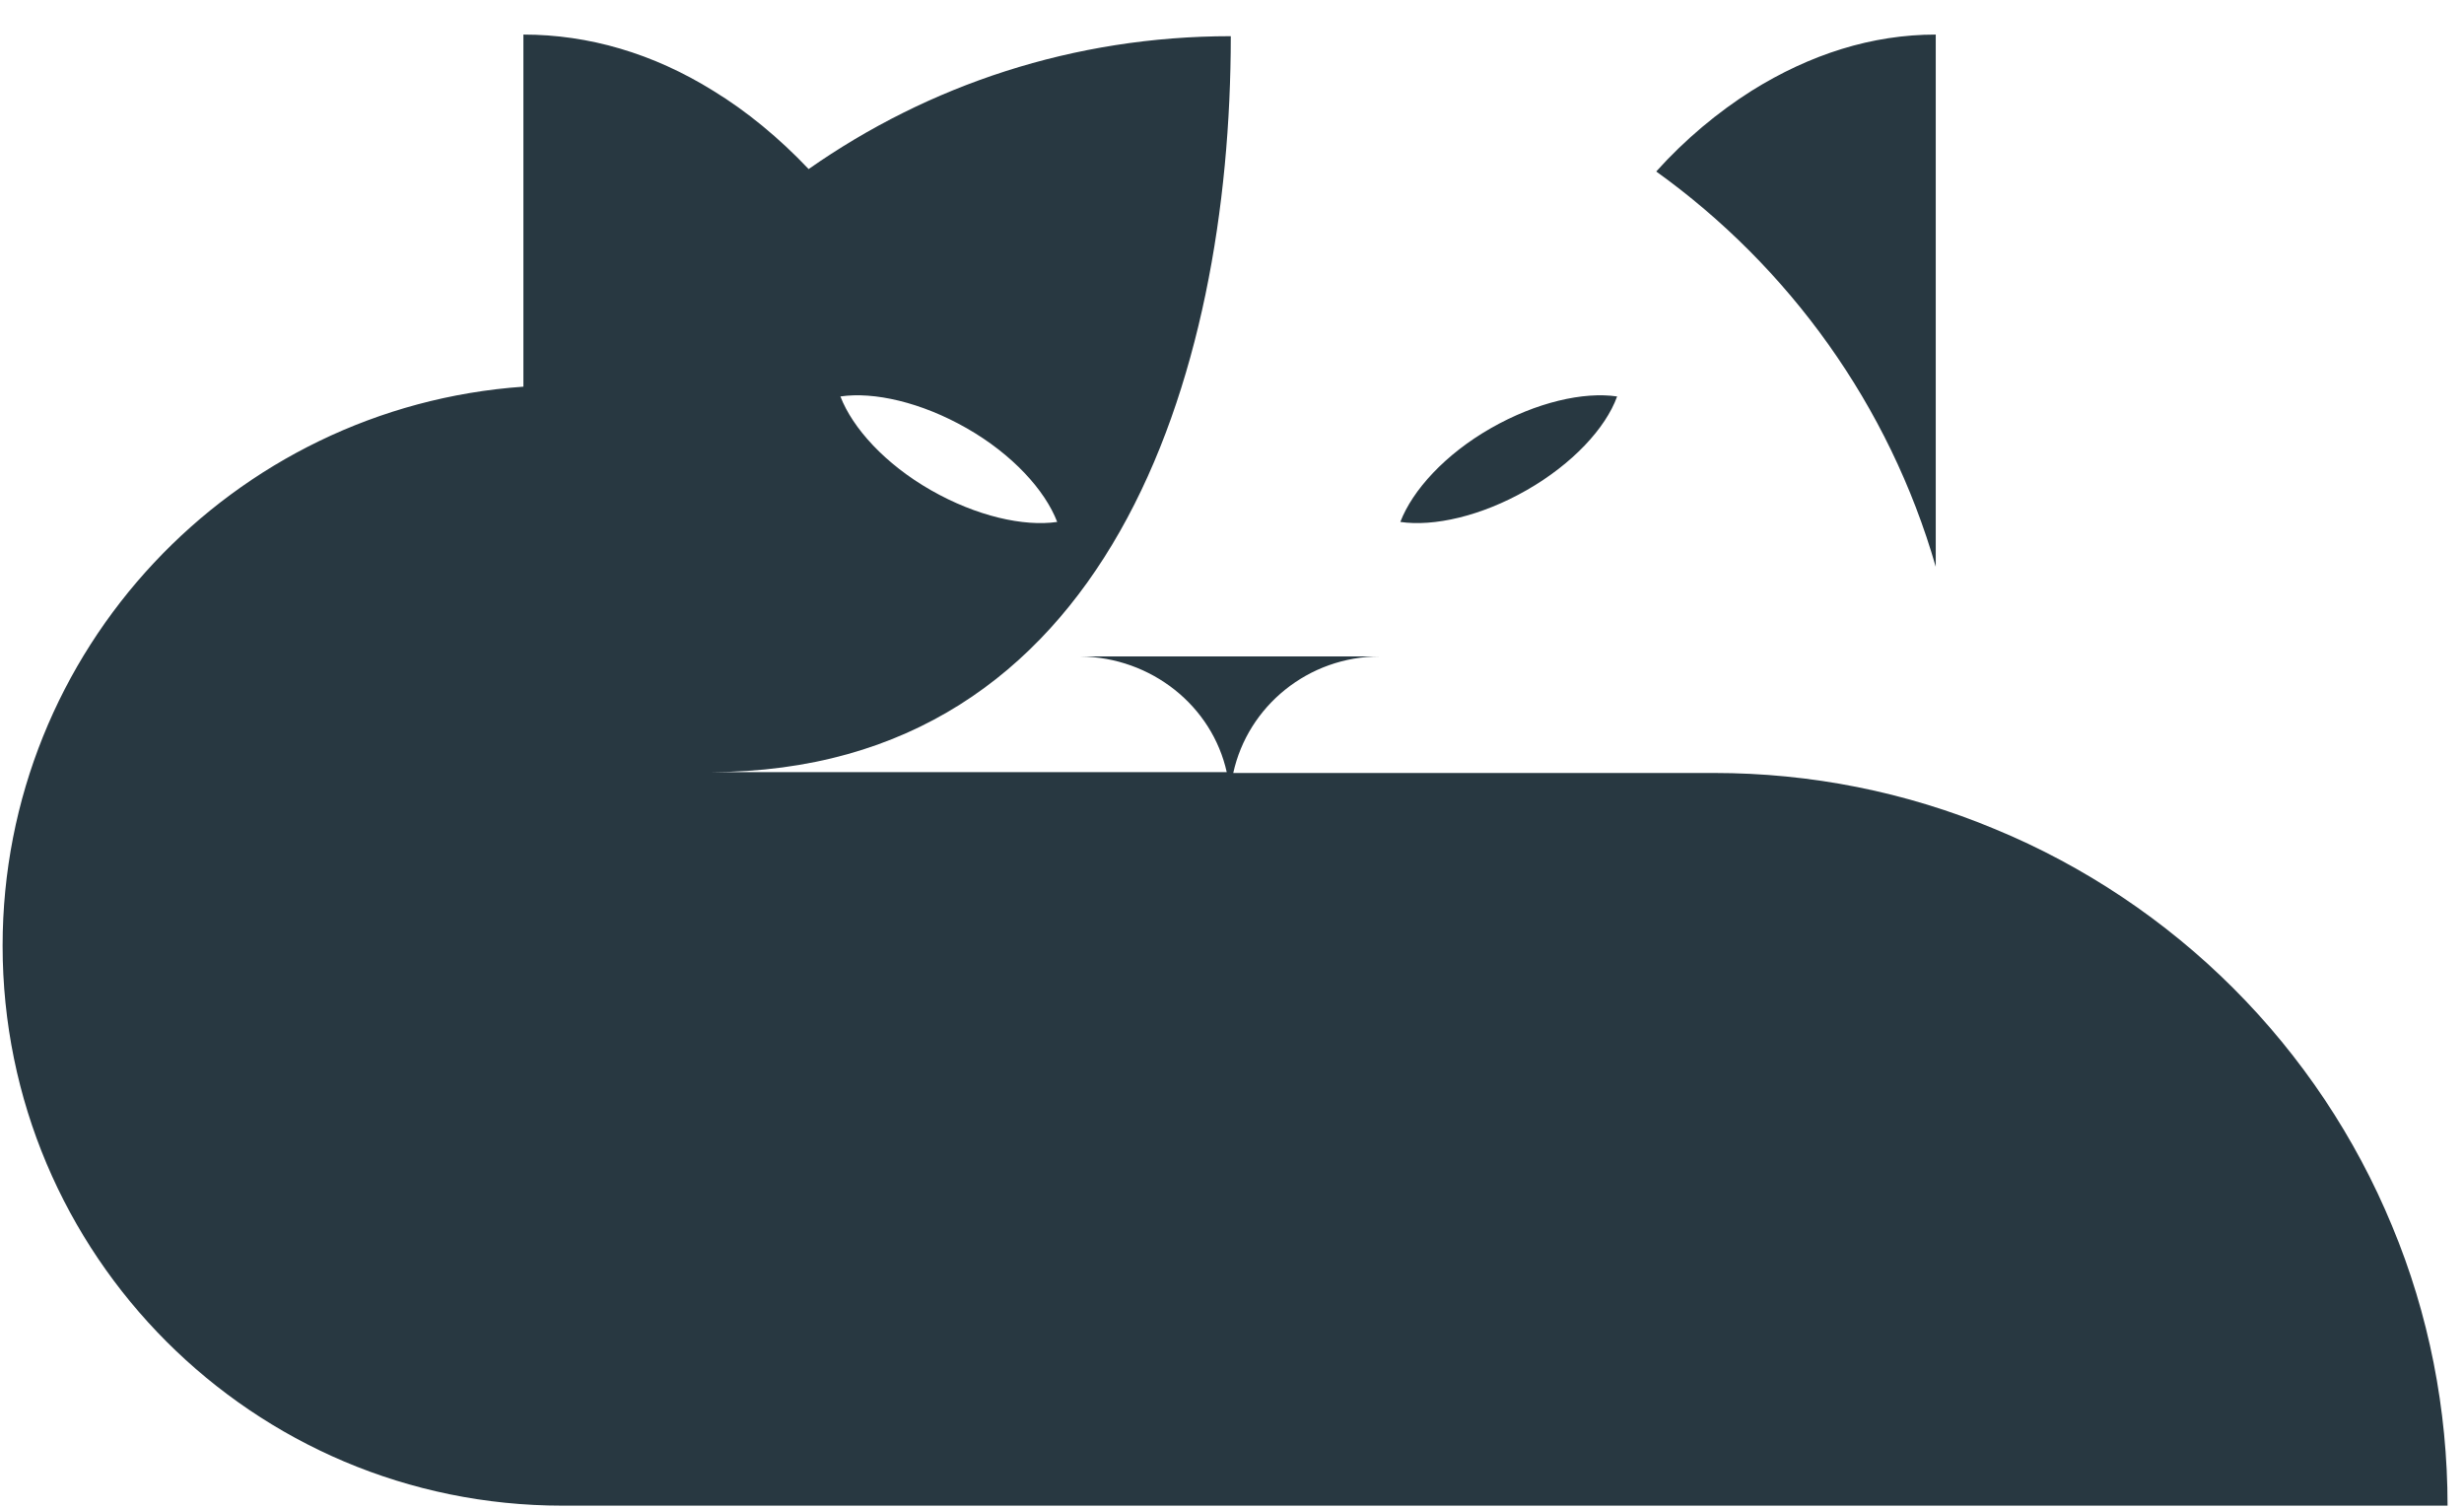
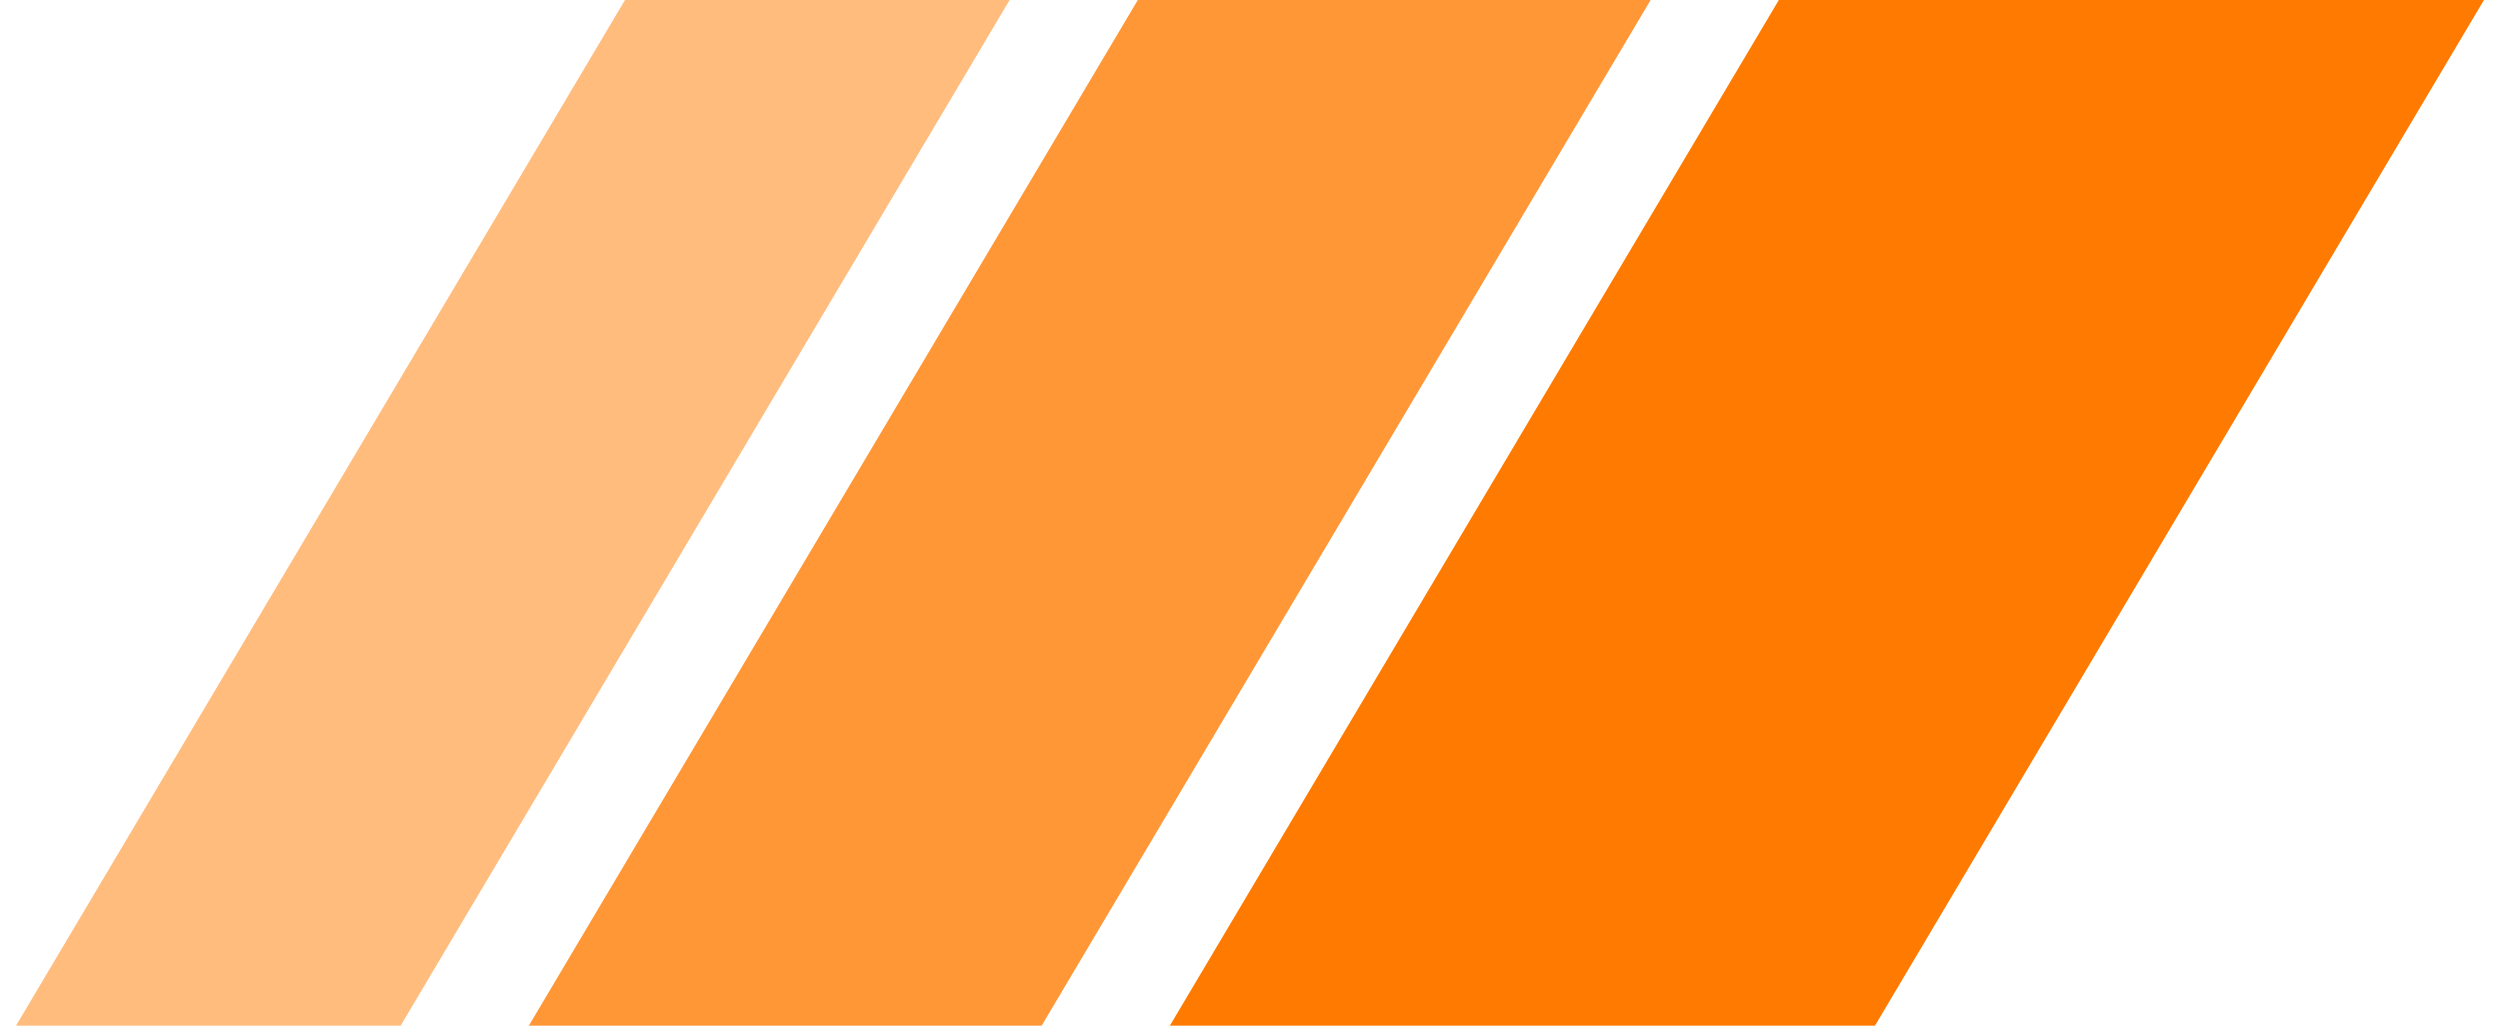
- <svg xmlns="http://www.w3.org/2000/svg" width="67" height="41" viewBox="0 0 67 41" fill="none">
-   <path d="M45.035 4.663C45.833 3.777 46.719 3.045 47.628 2.469C49.224 1.472 50.908 0.94 52.636 0.94V15.411C51.373 11.023 48.648 7.256 45.035 4.663ZM66.553 40.94H15.296C6.875 40.94 0.071 34.115 0.071 25.716C0.071 17.671 6.321 11.068 14.232 10.514V0.94C16.005 0.94 17.756 1.45 19.395 2.469C20.304 3.023 21.19 3.755 21.988 4.597C25.246 2.314 29.19 0.984 33.467 0.984C33.467 10.225 30.143 20.973 19.329 20.995H33.357C32.958 19.201 31.318 17.871 29.368 17.849H37.523C35.573 17.849 33.933 19.201 33.534 21.018H46.609C49.224 21.018 51.816 21.527 54.254 22.547C56.67 23.544 58.886 25.029 60.725 26.868C62.587 28.73 64.049 30.924 65.046 33.339C66.044 35.732 66.553 38.325 66.553 40.94ZM22.852 10.78C23.185 11.644 24.071 12.619 25.312 13.328C26.553 14.037 27.839 14.325 28.747 14.192C28.415 13.328 27.528 12.353 26.287 11.644C25.046 10.935 23.761 10.646 22.852 10.78ZM41.512 13.328C40.271 14.037 38.985 14.325 38.077 14.192C38.409 13.328 39.296 12.353 40.537 11.644C41.778 10.935 43.063 10.646 43.972 10.78C43.661 11.644 42.753 12.619 41.512 13.328Z" fill="#283841" />
+ <svg xmlns="http://www.w3.org/2000/svg" id="logo-38" width="78" height="32" viewBox="0 0 78 32" fill="none">
+   <path d="M55.5 0H77.5L58.5 32H36.5L55.5 0Z" class="ccustom" fill="#FF7A00" />
+   <path d="M35.5 0H51.5L32.5 32H16.5L35.5 0Z" class="ccompli1" fill="#FF9736" />
+   <path d="M19.5 0H31.5L12.5 32H0.5L19.5 0Z" class="ccompli2" fill="#FFBC7D" />
</svg>
